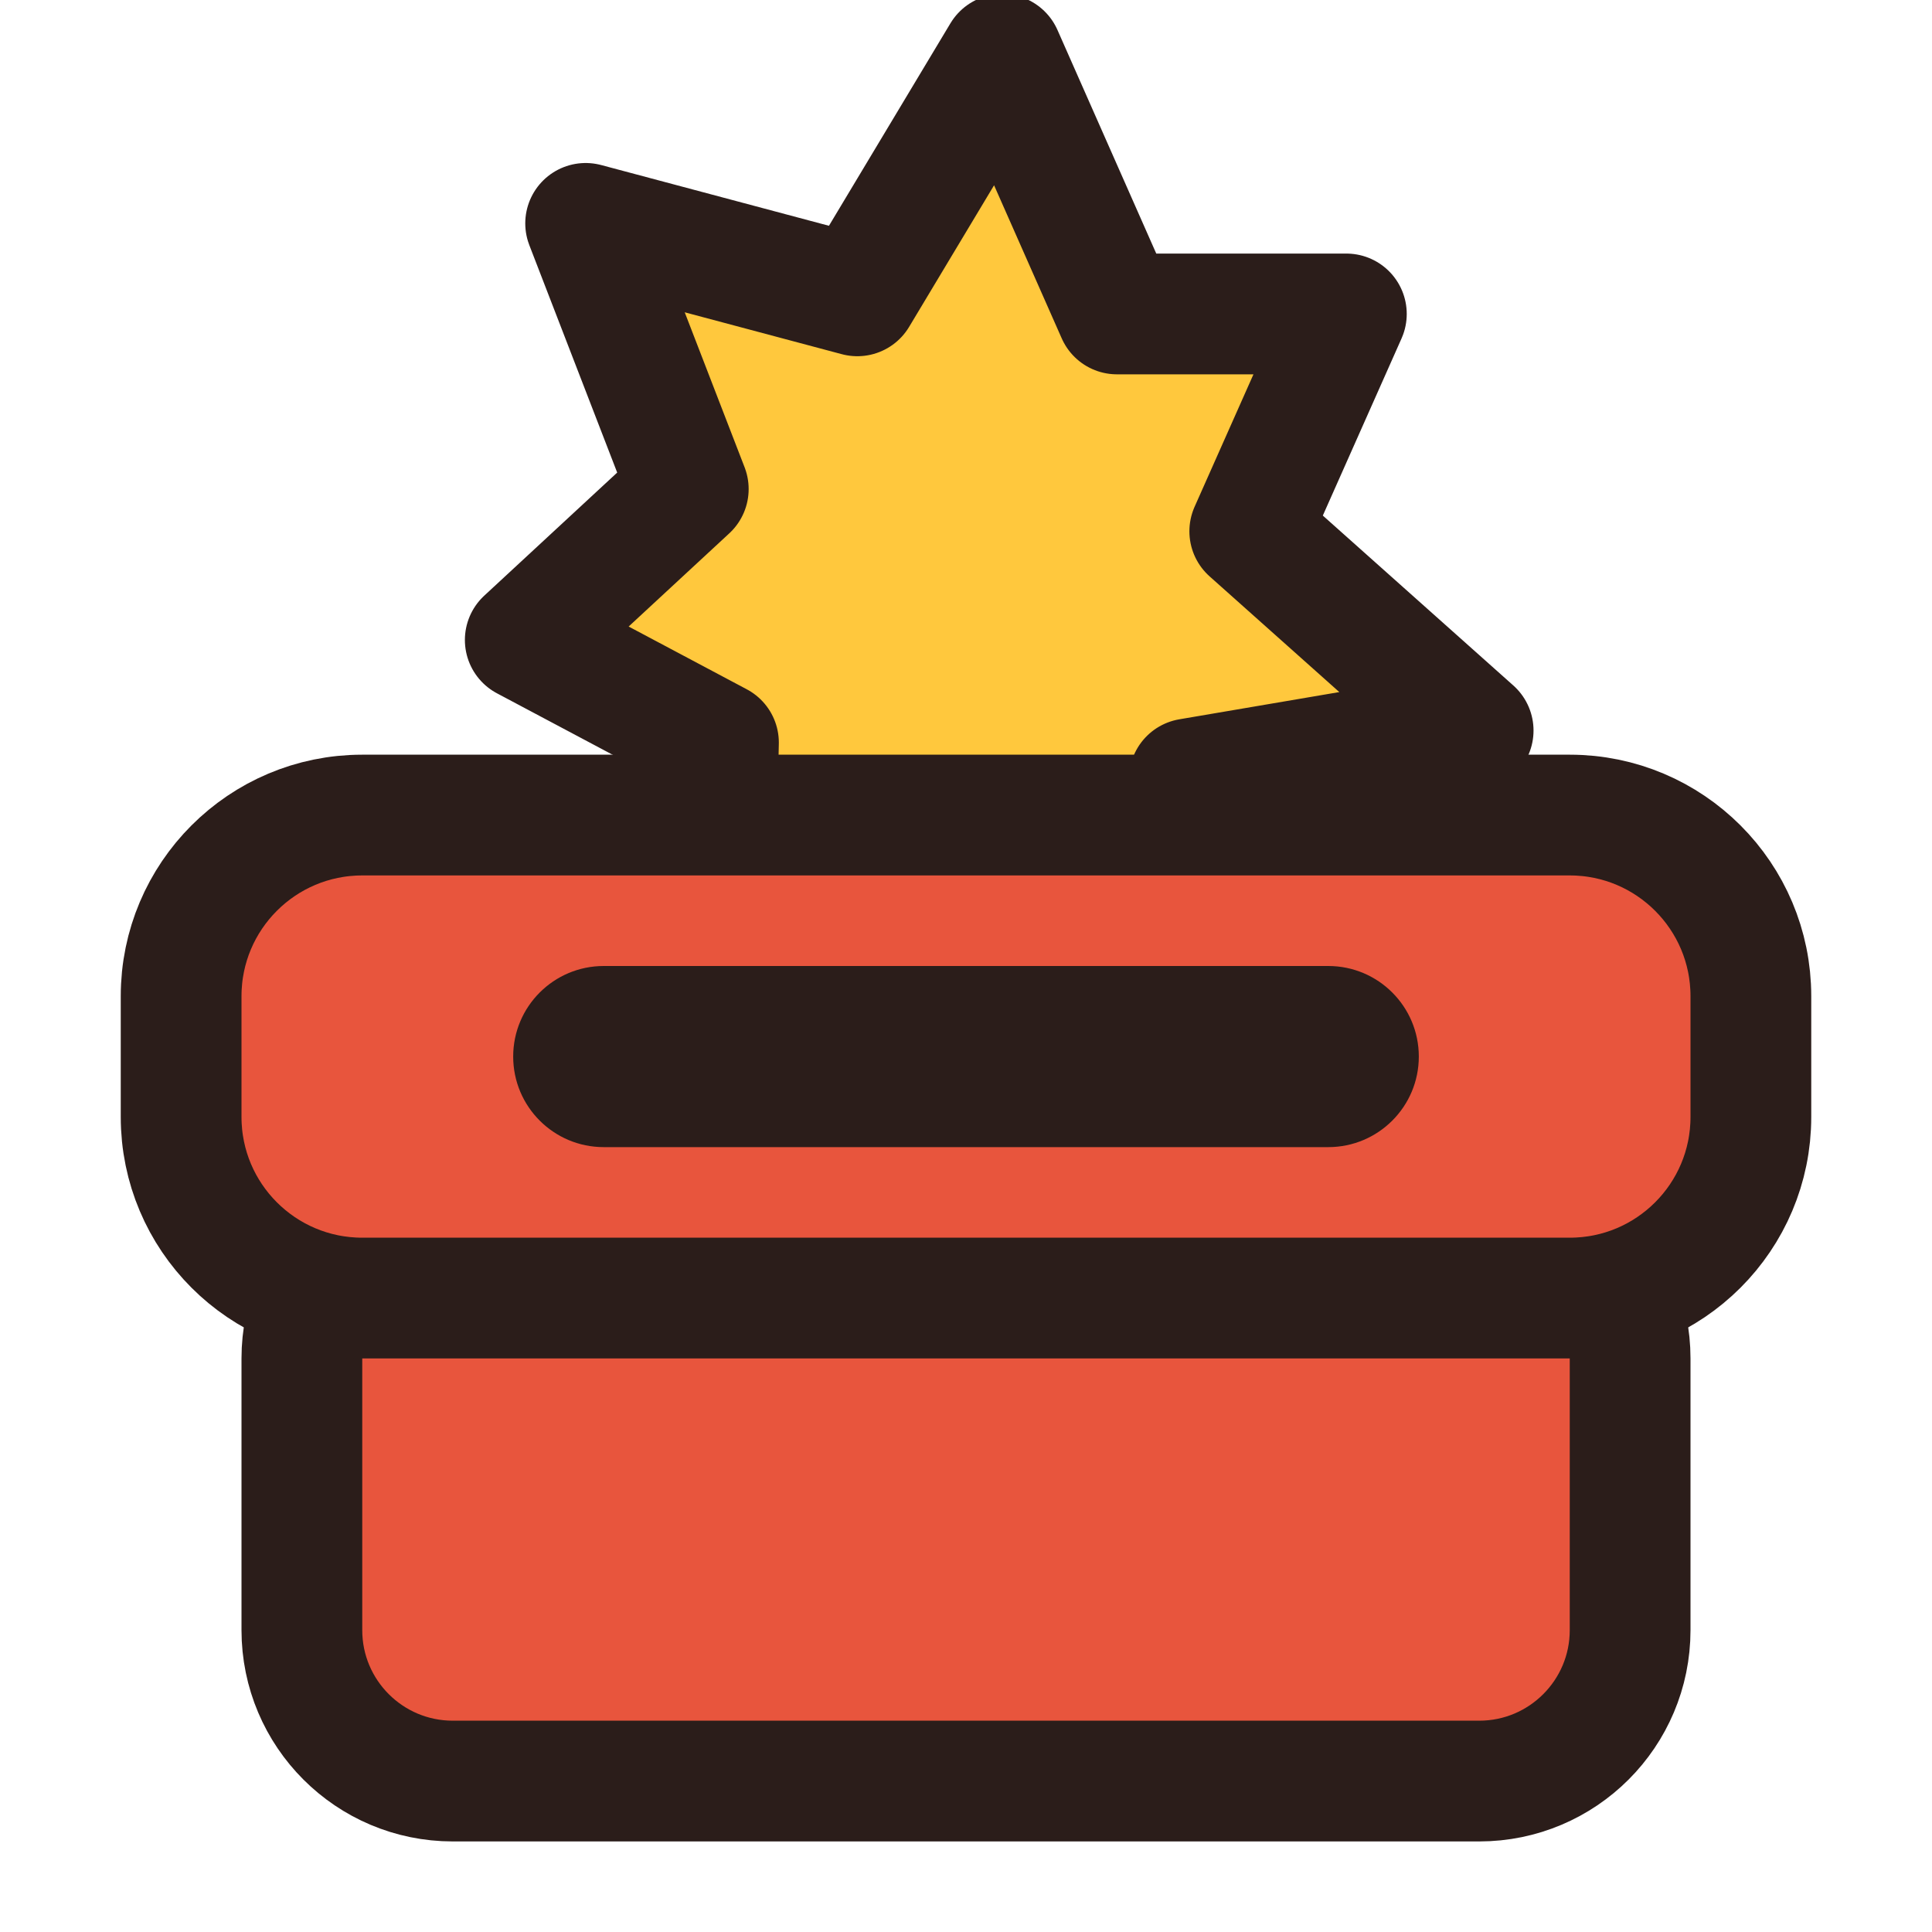
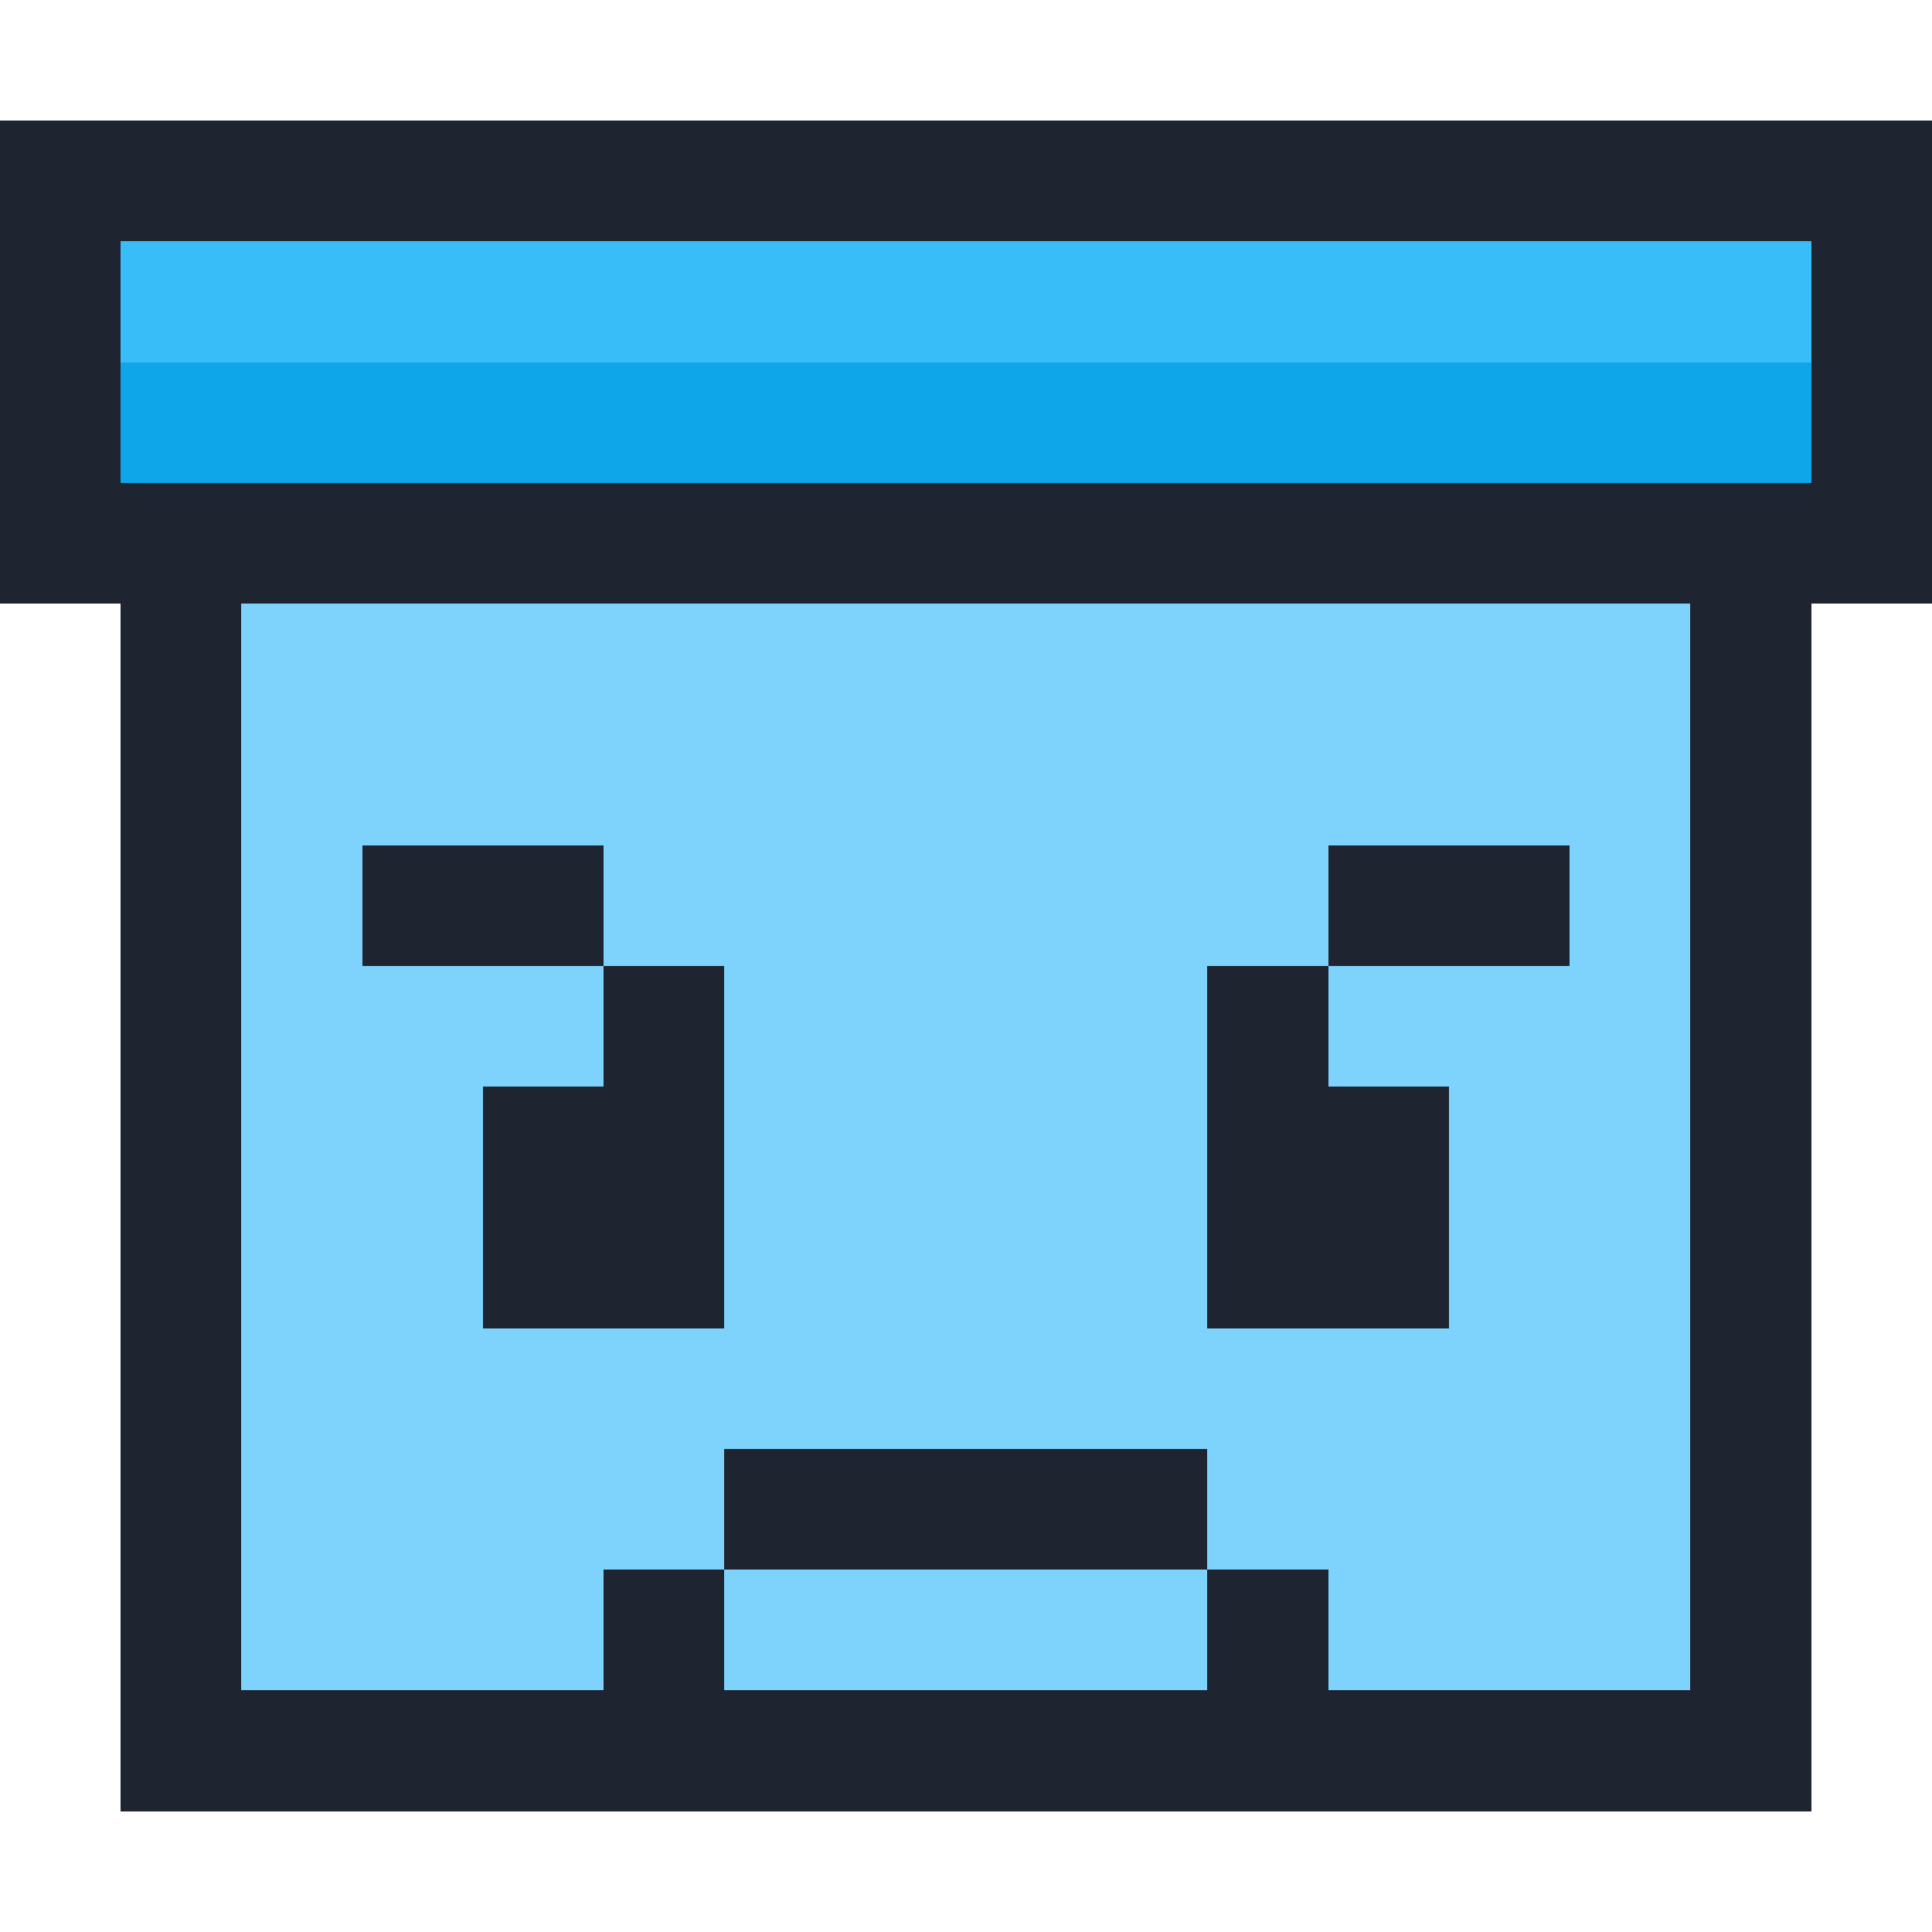
- <svg xmlns="http://www.w3.org/2000/svg" viewBox="0 0 32 32">
-   <style>.o{stroke:#2b1d1a}@media(prefers-color-scheme:dark){.o{stroke:#fff6e9}}</style>
-   <path d="M16.6 0.9L18.5 5.2L22.3 5.2L20.7 8.8L24.4 12.1L19.7 12.9L18.9 16.7L15.7 14.3L11.8 16.8L11.9 12.3L8.7 10.6L11.4 8.1L9.7 3.7L14.2 4.9Z" fill="#ffc83d" class="o" stroke-width="2" stroke-linejoin="round" />
-   <rect x="5" y="20" width="22" height="9.5" rx="2.5" fill="#e8553d" class="o" stroke-width="2" stroke-linejoin="round" />
-   <rect x="3" y="13.5" width="26" height="8" rx="3" fill="#e8553d" class="o" stroke-width="2" stroke-linejoin="round" />
-   <rect x="8.5" y="16" width="15" height="3" rx="1.5" fill="#2b1d1a" />
+ <svg xmlns="http://www.w3.org/2000/svg" viewBox="0 0 16 16" shape-rendering="crispEdges">
+   <path fill="#1E2430" d="M0 1h16v4H0zM1 5h14v10H1z" />
+   <path fill="#38BDF8" d="M1 2h14v1H1z" />
+   <path fill="#0EA5E9" d="M1 3h14v1H1z" />
+   <path fill="#7DD3FC" d="M2 5h12v9H2z" />
+   <path fill="#1E2430" d="M3 7h2v1H3zM5 8h1v1H5zM11 7h2v1h-2zM10 8h1v1h-1zM4 9h2v2H4zM10 9h2v2h-2zM6 12h4v1H6zM5 13h1v1H5zM10 13h1v1h-1z" />
</svg>
